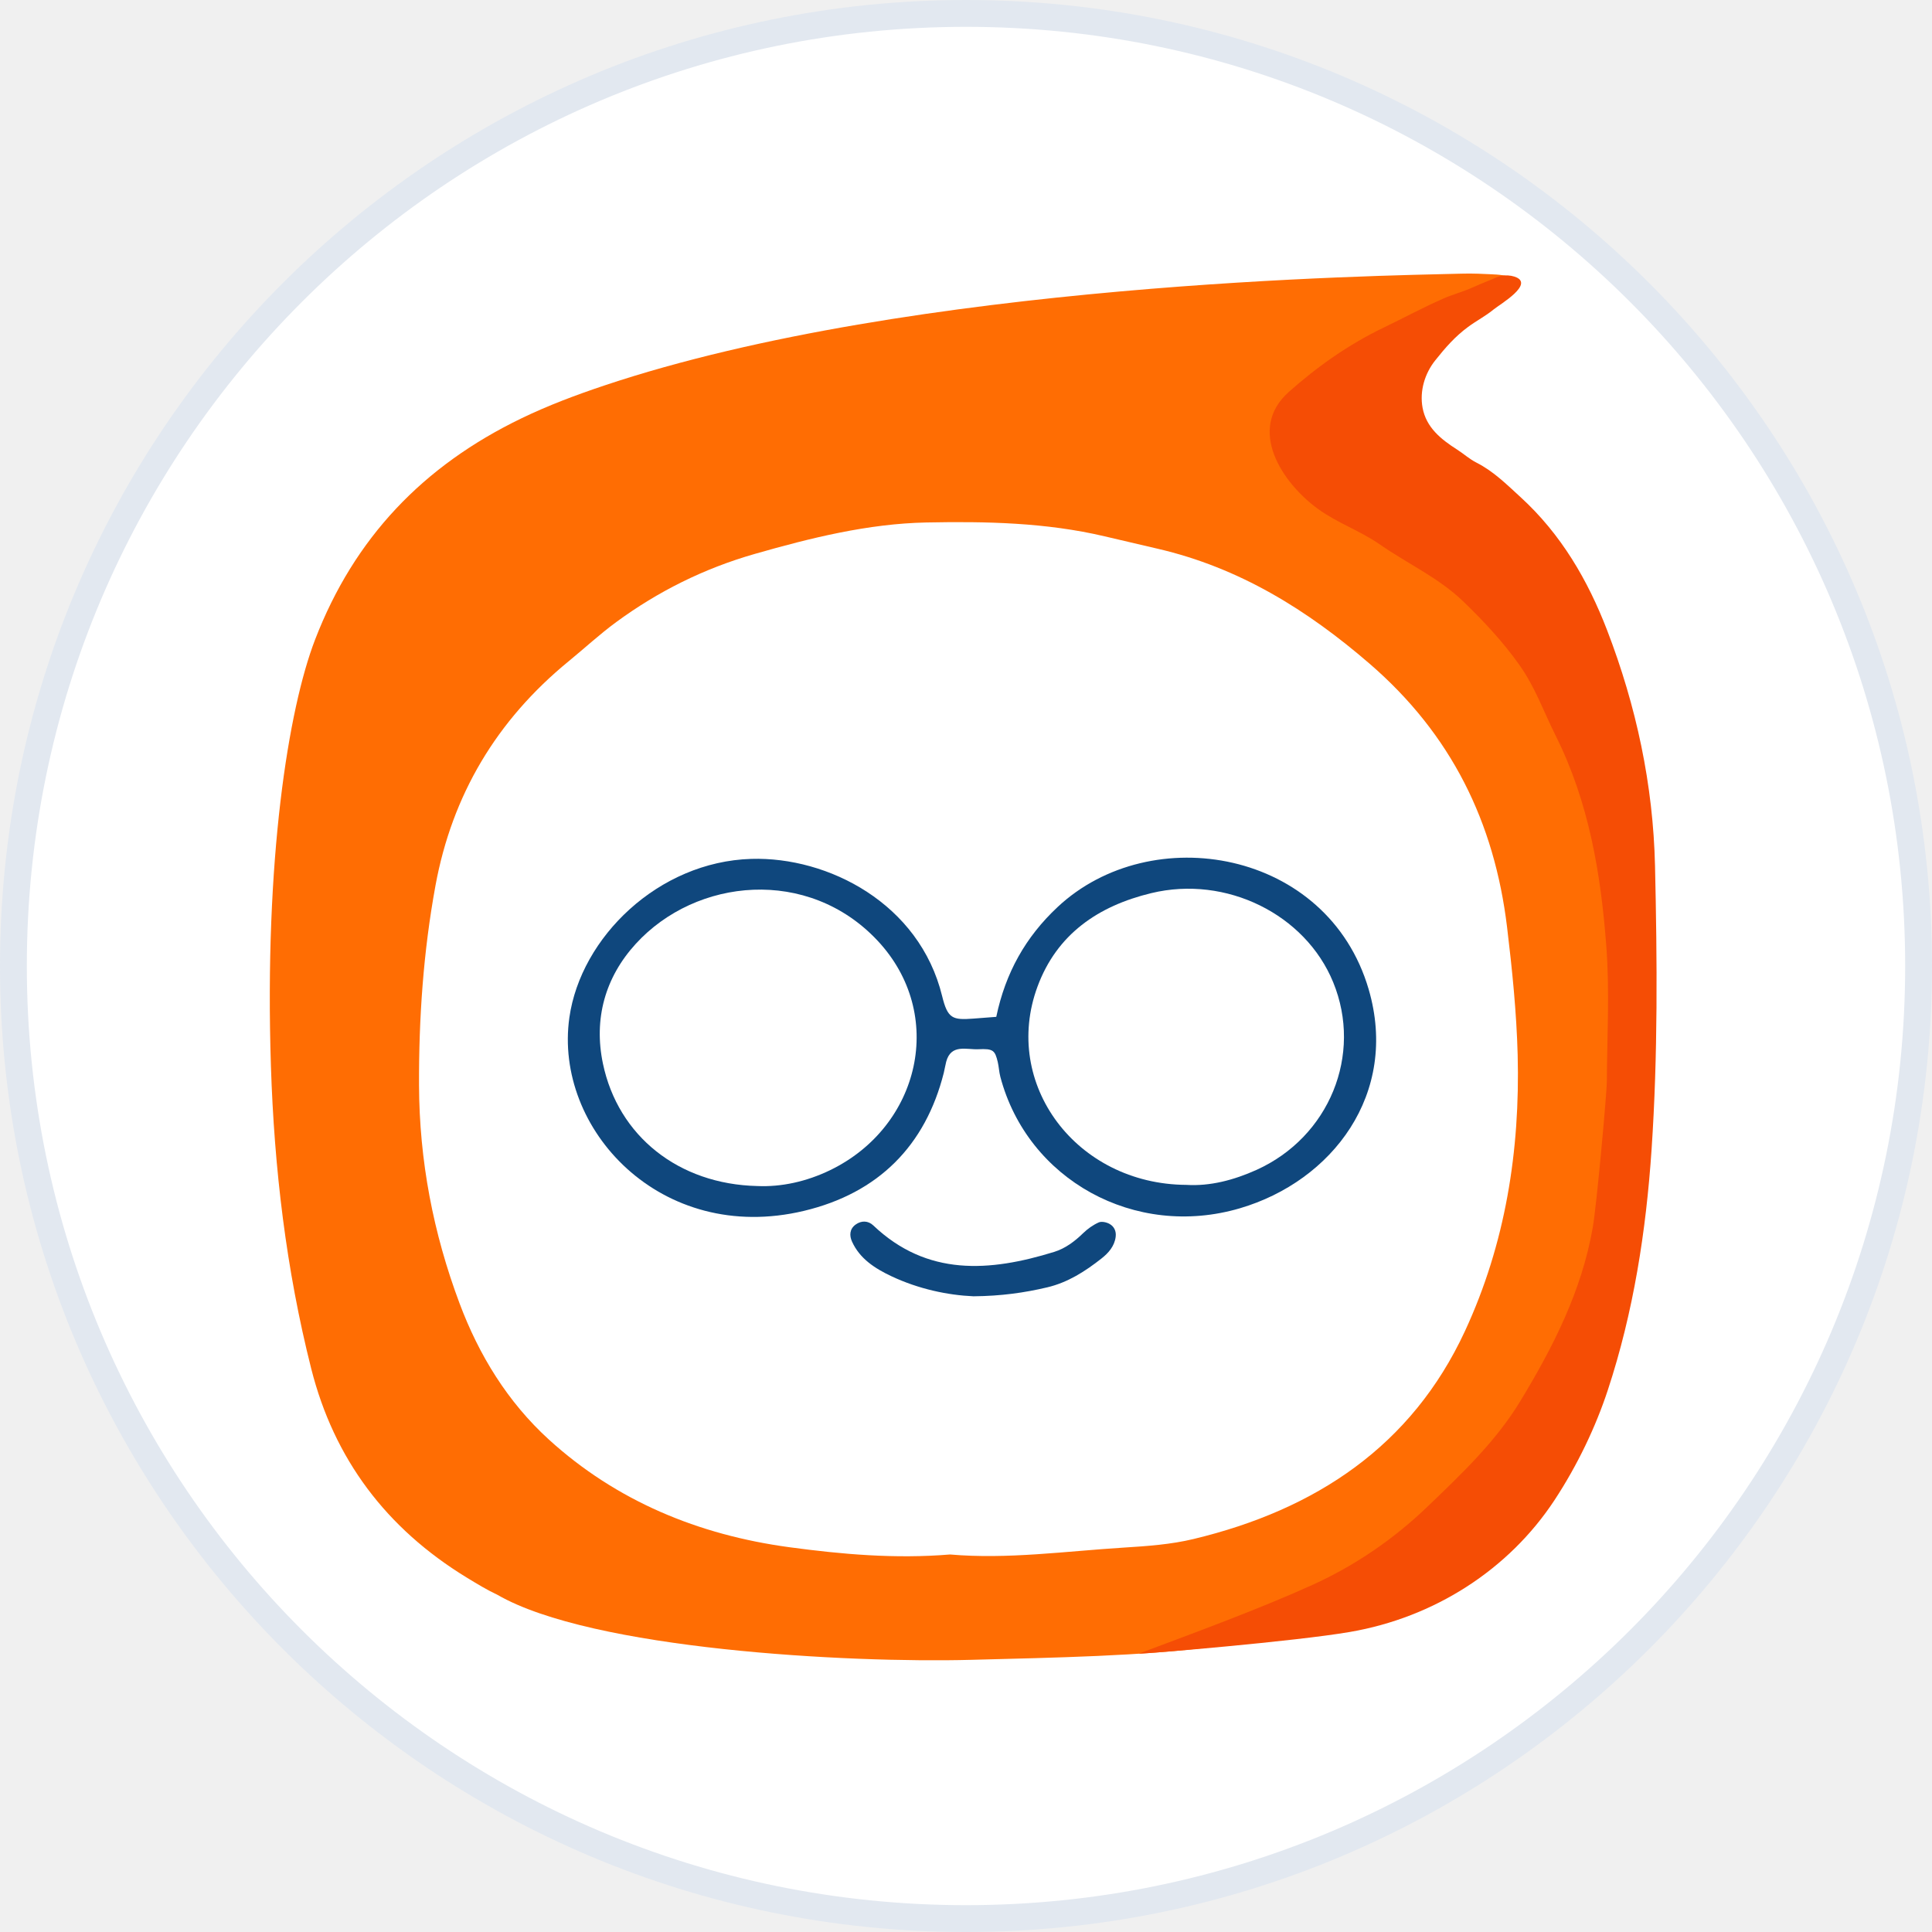
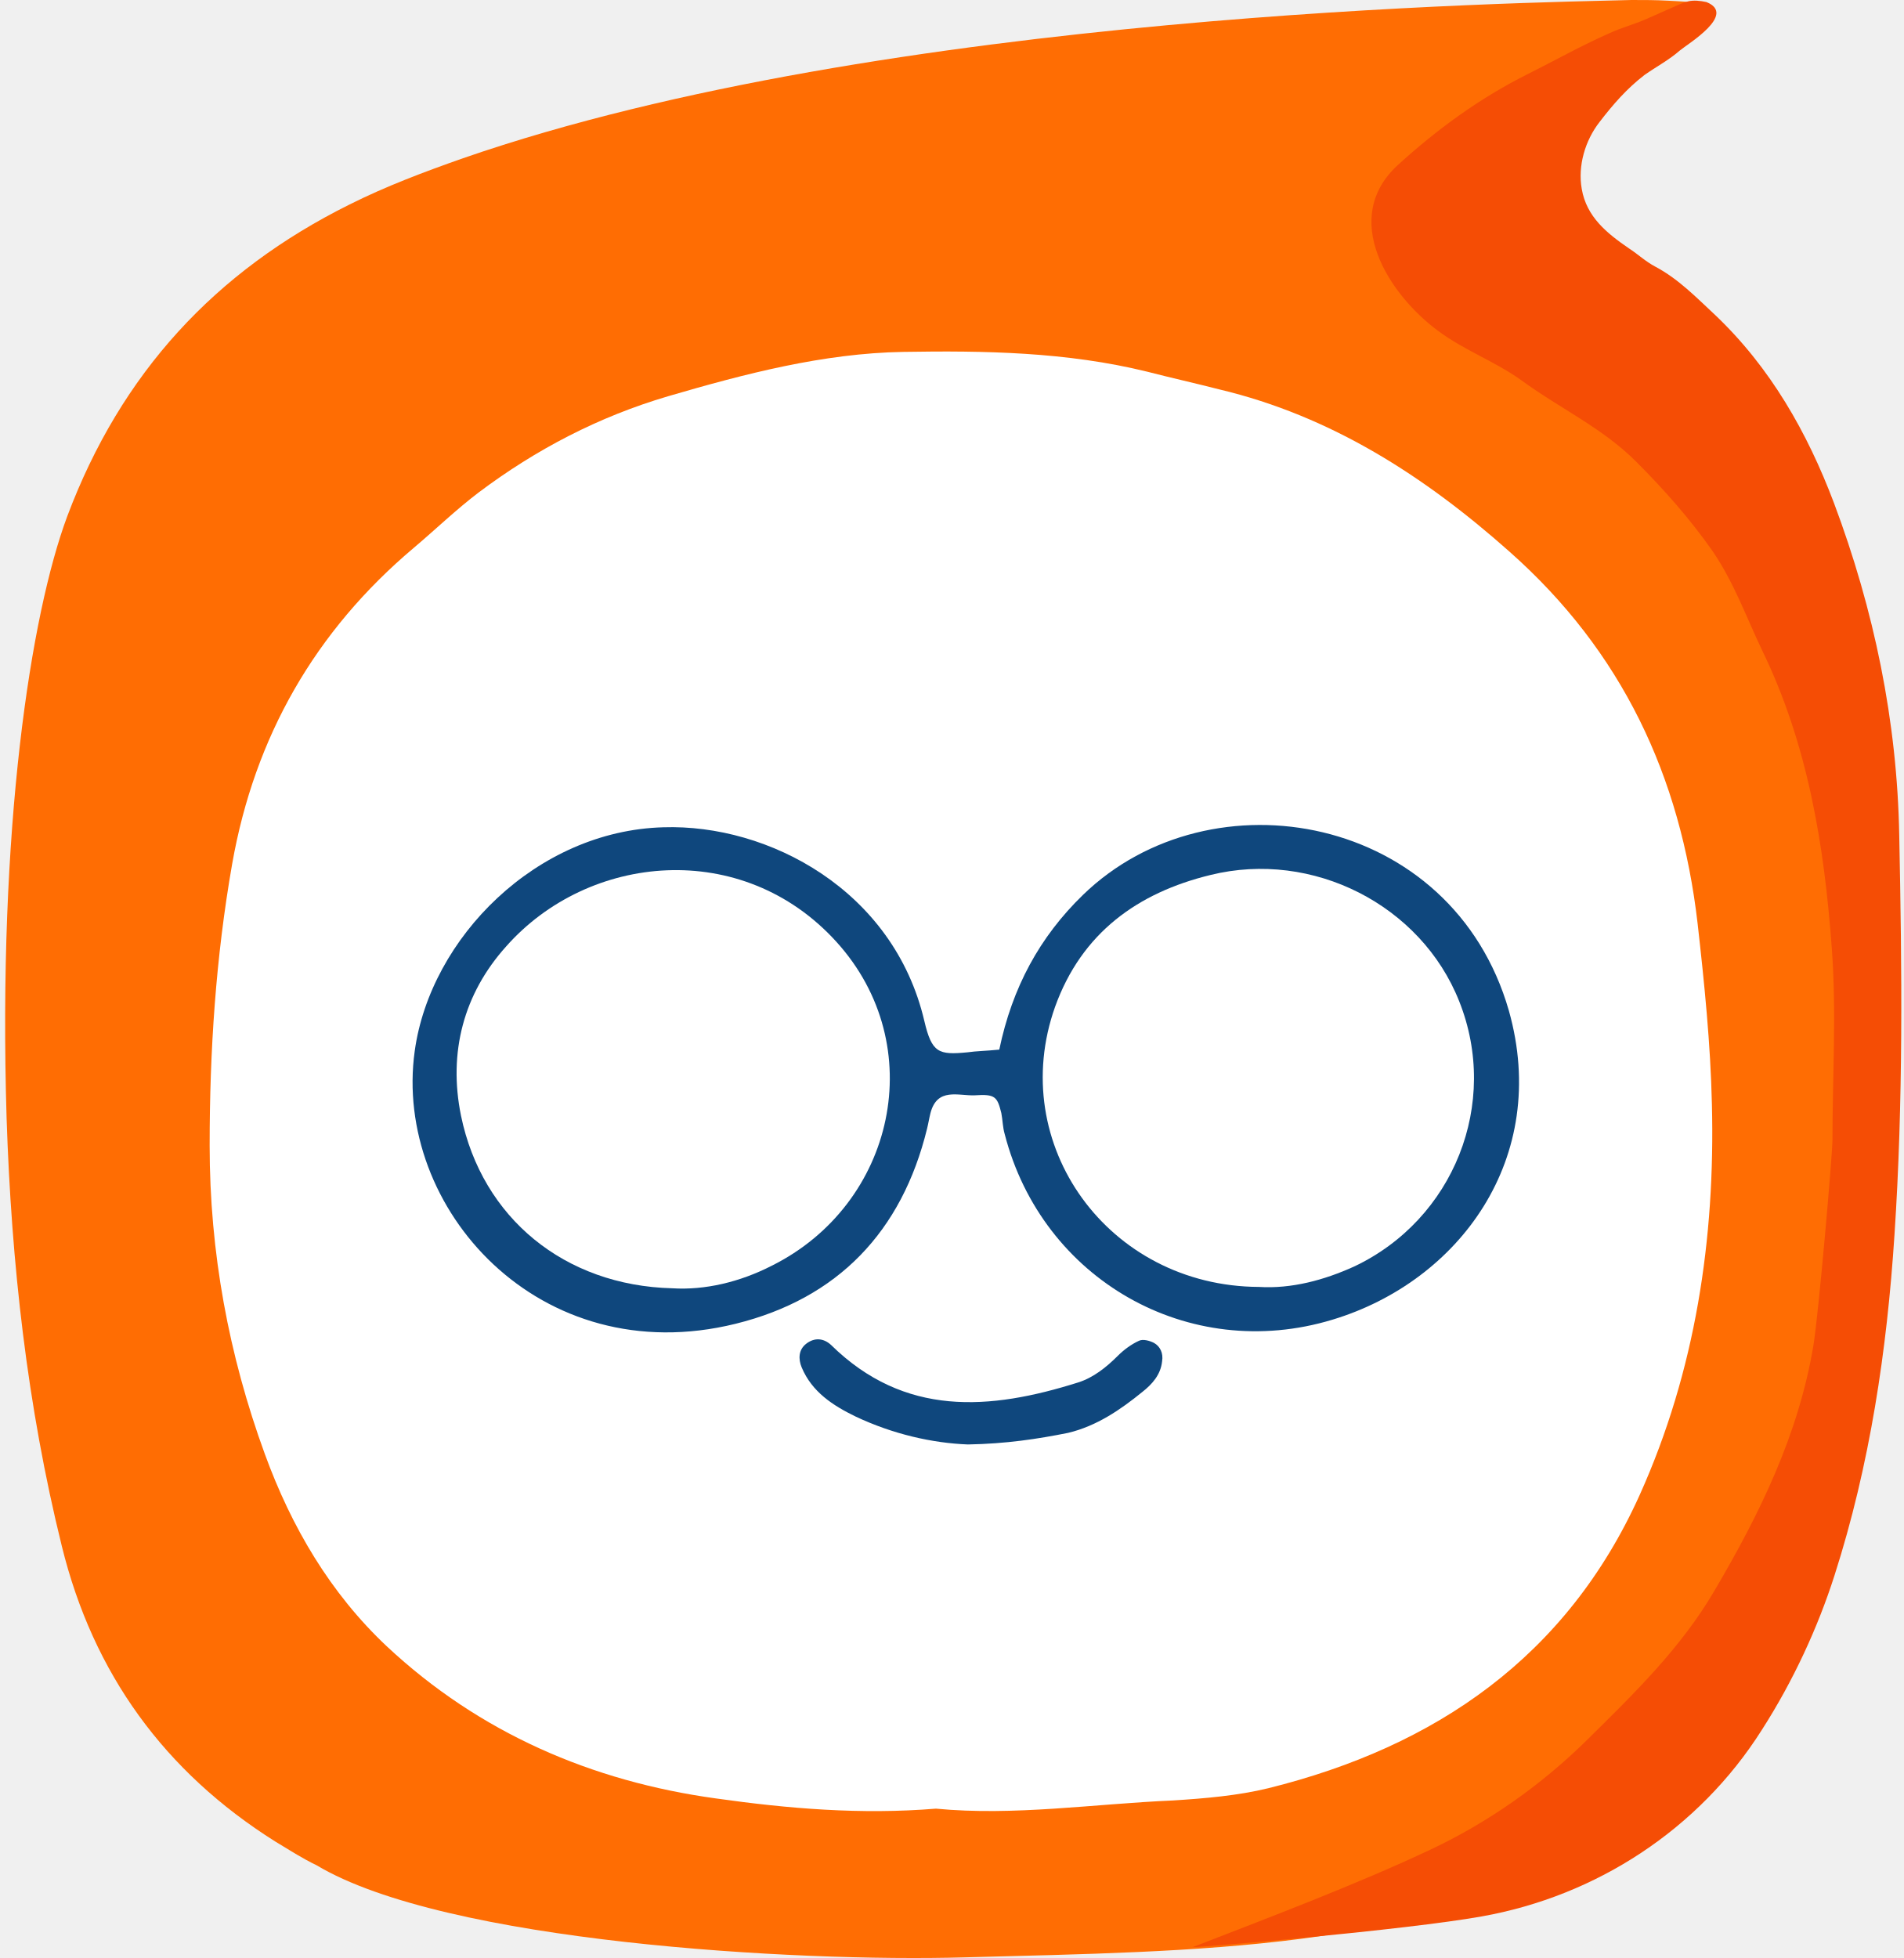
- <svg xmlns="http://www.w3.org/2000/svg" width="72" height="72" viewBox="0 0 72 72" fill="none">
-   <rect x="0.5" y="0.5" width="71" height="71" rx="35.5" fill="white" />
-   <g clip-path="url(#clip0_734_23090)">
-     <path d="M36.195 61.857C31.593 61.98 22.056 61.469 18.536 59.433C18.143 59.249 17.773 59.022 17.403 58.797C14.389 56.959 12.448 54.364 11.599 51.008C10.662 47.3 10.219 43.538 10.096 39.716C9.851 32.04 10.74 26.435 11.745 23.83C13.204 20.047 15.764 17.362 19.433 15.59C20.431 15.107 21.469 14.719 22.525 14.365C34.06 10.504 51.598 10.274 54.353 10.201C54.68 10.192 55.008 10.193 55.334 10.211C55.625 10.227 55.94 10.22 56.219 10.309C56.127 10.369 56.012 10.386 55.913 10.436C55.776 10.506 55.635 10.586 55.505 10.67C55.392 10.745 55.32 10.859 55.203 10.939C54.954 11.11 54.641 11.157 54.367 11.276C52.191 12.221 50.082 13.272 48.308 14.851C47.091 15.935 47.077 16.548 48.297 17.632C49.191 18.425 50.112 19.261 51.221 19.706C54.355 20.964 56.04 23.568 57.674 26.159C59.62 29.244 60.171 32.732 60.266 36.306C60.346 39.319 60.326 42.354 59.774 45.295C59.956 49.186 57.819 55.64 52.7 59.011C48.694 61.65 42.577 61.688 36.195 61.857Z" fill="#FF6D03" />
-     <path d="M55.666 11.53C55.37 11.775 55.021 11.954 54.709 12.185C54.222 12.544 53.86 12.962 53.49 13.427C53.097 13.917 52.9 14.571 53.015 15.195C53.15 15.926 53.692 16.366 54.303 16.755C54.559 16.918 54.753 17.104 55.029 17.244C55.661 17.565 56.152 18.056 56.666 18.526C58.175 19.905 59.173 21.619 59.891 23.483C60.981 26.316 61.609 29.248 61.678 32.275C61.758 35.795 61.786 39.318 61.55 42.83C61.345 45.873 60.877 48.9 59.916 51.812C59.471 53.163 58.797 54.589 57.933 55.904C56.22 58.508 53.443 60.28 50.308 60.818C48.237 61.174 42.739 61.628 42.433 61.629C44.501 60.853 46.946 59.957 48.912 59.064C50.498 58.344 51.938 57.357 53.183 56.163C54.457 54.94 55.741 53.726 56.655 52.22C57.881 50.2 58.94 48.12 59.355 45.759C59.511 44.871 59.88 40.706 59.882 40.334C59.891 38.644 59.99 36.946 59.863 35.266C59.659 32.563 59.219 29.904 57.973 27.412C57.522 26.511 57.219 25.622 56.622 24.779C56.016 23.924 55.296 23.151 54.539 22.421C53.611 21.526 52.462 21.013 51.415 20.285C50.694 19.783 49.848 19.495 49.124 18.971C47.777 17.995 46.46 16.001 48.033 14.604C49.093 13.661 50.267 12.833 51.558 12.212C52.304 11.854 53.031 11.459 53.79 11.127C54.145 10.97 54.529 10.871 54.876 10.715C55.086 10.621 55.298 10.528 55.514 10.445C55.649 10.393 55.8 10.314 55.941 10.283C56.099 10.248 56.284 10.259 56.438 10.308C57.231 10.567 55.899 11.339 55.666 11.53Z" fill="#F54D05" />
-     <path d="M35.405 57.931C33.363 58.1 31.377 57.925 29.414 57.66C26.028 57.202 22.971 55.938 20.455 53.648C18.916 52.245 17.848 50.498 17.128 48.577C16.144 45.954 15.625 43.246 15.616 40.439C15.607 37.941 15.777 35.467 16.228 33.008C16.847 29.637 18.498 26.848 21.196 24.64C21.789 24.155 22.35 23.634 22.968 23.181C24.526 22.039 26.232 21.187 28.121 20.645C30.22 20.044 32.354 19.515 34.523 19.471C36.736 19.427 38.98 19.472 41.165 19.987C41.822 20.142 42.481 20.296 43.14 20.449C46.189 21.155 48.718 22.729 51.039 24.733C54.093 27.368 55.691 30.648 56.163 34.544C56.355 36.133 56.517 37.727 56.559 39.314C56.651 42.868 56.108 46.348 54.589 49.618C52.608 53.882 49.042 56.261 44.474 57.356C43.634 57.558 42.751 57.62 41.883 57.674C39.709 57.81 37.542 58.117 35.405 57.931Z" fill="white" />
-     <path d="M37.128 37.895C37.472 36.251 38.221 34.919 39.412 33.804C42.901 30.536 49.48 31.655 51.006 36.868C52.145 40.762 49.647 44.018 46.207 45.029C42.298 46.179 38.295 43.97 37.28 40.13C37.232 39.949 37.226 39.758 37.183 39.576C37.079 39.144 37.015 39.075 36.46 39.102C36.02 39.123 35.442 38.895 35.262 39.568C35.226 39.704 35.206 39.845 35.172 39.982C34.487 42.698 32.733 44.463 29.963 45.125C24.626 46.4 20.63 42.067 21.219 37.92C21.645 34.928 24.537 32.113 27.997 32.008C30.856 31.922 34.267 33.665 35.111 37.123C35.317 37.965 35.498 38.019 36.28 37.96C36.517 37.939 36.757 37.922 37.128 37.895Z" fill="#0F477D" />
-     <path d="M36.279 48.309C35.32 48.267 34.238 48.04 33.224 47.563C32.609 47.273 32.041 46.91 31.752 46.27C31.651 46.047 31.658 45.803 31.885 45.637C32.104 45.478 32.356 45.489 32.545 45.668C34.55 47.573 36.879 47.399 39.288 46.654C39.702 46.526 40.052 46.262 40.366 45.956C40.532 45.795 40.734 45.651 40.946 45.556C41.053 45.508 41.241 45.549 41.353 45.614C41.524 45.711 41.604 45.885 41.578 46.092C41.534 46.445 41.306 46.699 41.046 46.903C40.443 47.378 39.795 47.795 39.026 47.976C38.179 48.176 37.319 48.299 36.279 48.309Z" fill="#0F477D" />
-     <path d="M28.222 44.2C25.286 44.133 23.036 42.337 22.47 39.64C22.119 37.968 22.552 36.423 23.693 35.174C25.948 32.706 30.125 32.307 32.701 35.052C35.27 37.791 34.302 41.977 30.938 43.608C30.056 44.035 29.118 44.24 28.222 44.2Z" fill="white" />
-     <path d="M44.211 44.157C40.106 44.133 37.323 40.393 38.666 36.764C39.385 34.821 40.915 33.764 42.906 33.284C45.696 32.61 48.647 34.073 49.684 36.606C50.79 39.304 49.541 42.374 46.823 43.6C45.981 43.978 45.097 44.212 44.211 44.157Z" fill="white" />
-   </g>
-   <rect x="0.5" y="0.5" width="71" height="71" rx="35.5" stroke="#E2E8F0" />
-   <defs>
-     <clipPath id="clip0_734_23090">
-       <rect width="51.68" height="51.68" fill="white" transform="translate(10.0547 10.1953)" />
-     </clipPath>
-   </defs>
+ <svg xmlns="http://www.w3.org/2000/svg" width="70" height="72" viewBox="0 0 70 72" fill="none">
+   <path d="M35.467 71.976C29.254 72.151 16.377 71.424 11.642 68.59C11.116 68.339 10.615 68.013 10.114 67.712C6.055 65.154 3.425 61.543 2.273 56.853C0.995 51.687 0.419 46.446 0.243 41.129C-0.082 30.445 1.12 22.621 2.473 18.985C4.452 13.718 7.909 9.981 12.845 7.524C14.197 6.846 15.6 6.32 17.028 5.818C32.586 0.426 56.26 0.1 59.993 0C60.444 0 60.87 0 61.321 0.025C61.721 0.05 62.147 0.05 62.523 0.15C62.398 0.226 62.248 0.251 62.122 0.326C61.947 0.426 61.746 0.527 61.571 0.652C61.421 0.752 61.321 0.903 61.17 1.028C60.845 1.254 60.419 1.329 60.043 1.505C57.112 2.834 54.256 4.288 51.876 6.495C50.222 8 50.222 8.853 51.851 10.383C53.053 11.486 54.306 12.64 55.809 13.267C60.043 15.022 62.323 18.659 64.527 22.27C67.158 26.558 67.909 31.424 68.035 36.414C68.135 40.602 68.11 44.841 67.383 48.928C67.634 54.346 64.753 63.349 57.838 68.038C52.352 71.7 44.085 71.75 35.467 71.976Z" fill="#FF6D03" />
+   <path d="M61.771 1.856C61.37 2.208 60.894 2.458 60.468 2.759C59.817 3.261 59.316 3.838 58.815 4.49C58.288 5.167 58.013 6.095 58.163 6.947C58.339 7.976 59.09 8.578 59.892 9.129C60.242 9.355 60.493 9.606 60.869 9.806C61.721 10.258 62.372 10.935 63.073 11.587C65.103 13.518 66.455 15.9 67.433 18.484C68.911 22.421 69.762 26.509 69.838 30.722C69.938 35.637 69.988 40.528 69.662 45.418C69.386 49.656 68.76 53.87 67.457 57.932C66.856 59.813 65.954 61.794 64.777 63.625C62.472 67.262 58.714 69.719 54.48 70.472C51.675 70.973 44.259 71.6 43.858 71.6C46.639 70.522 49.946 69.268 52.602 68.014C54.731 67.011 56.685 65.632 58.364 63.976C60.092 62.271 61.821 60.591 63.048 58.484C64.702 55.675 66.13 52.766 66.681 49.481C66.881 48.252 67.382 42.434 67.382 41.932C67.382 39.575 67.533 37.217 67.357 34.86C67.082 31.098 66.481 27.387 64.802 23.926C64.201 22.672 63.775 21.443 62.973 20.264C62.147 19.085 61.194 18.007 60.167 16.979C58.915 15.725 57.361 15.023 55.959 13.995C54.982 13.292 53.854 12.891 52.877 12.164C51.048 10.809 49.27 8.026 51.399 6.07C52.827 4.766 54.405 3.612 56.159 2.734C57.161 2.233 58.138 1.681 59.165 1.229C59.641 1.004 60.167 0.878 60.643 0.653C60.919 0.527 61.219 0.402 61.495 0.276C61.67 0.201 61.871 0.101 62.071 0.051C62.272 0.001 62.522 0.026 62.748 0.076C63.875 0.527 62.071 1.606 61.771 1.856Z" fill="#F54D05" />
+   <path d="M34.415 66.508C31.659 66.734 28.978 66.508 26.323 66.132C21.763 65.505 17.63 63.724 14.223 60.539C12.143 58.583 10.715 56.15 9.738 53.467C8.41 49.831 7.709 46.044 7.709 42.131C7.709 38.645 7.934 35.21 8.536 31.774C9.362 27.084 11.592 23.197 15.225 20.137C16.026 19.46 16.778 18.733 17.605 18.106C19.709 16.526 22.014 15.322 24.569 14.57C27.4 13.742 30.281 12.99 33.212 12.94C36.193 12.89 39.225 12.94 42.181 13.667C43.058 13.893 43.959 14.094 44.836 14.319C48.945 15.297 52.377 17.504 55.509 20.288C59.642 23.949 61.797 28.539 62.423 33.956C62.673 36.163 62.899 38.395 62.949 40.602C63.074 45.542 62.348 50.407 60.294 54.972C57.613 60.915 52.803 64.226 46.64 65.756C45.513 66.031 44.31 66.132 43.133 66.207C40.227 66.332 37.296 66.784 34.415 66.508Z" fill="white" />
+   <path d="M36.745 38.597C37.221 36.315 38.223 34.459 39.826 32.904C44.536 28.34 53.404 29.919 55.484 37.167C57.012 42.584 53.655 47.123 48.995 48.528C43.709 50.133 38.323 47.048 36.945 41.706C36.87 41.456 36.87 41.18 36.82 40.929C36.67 40.327 36.594 40.227 35.843 40.277C35.242 40.302 34.465 39.976 34.215 40.929C34.164 41.13 34.139 41.305 34.089 41.506C33.162 45.293 30.807 47.75 27.05 48.678C19.835 50.459 14.448 44.415 15.25 38.647C15.826 34.484 19.734 30.547 24.394 30.421C28.252 30.296 32.862 32.728 33.989 37.543C34.265 38.722 34.515 38.797 35.567 38.697C35.918 38.647 36.244 38.647 36.745 38.597Z" fill="#0F477D" />
+   <path d="M35.592 53.116C34.289 53.066 32.836 52.74 31.459 52.088C30.632 51.687 29.855 51.185 29.479 50.282C29.354 49.981 29.354 49.63 29.655 49.405C29.955 49.179 30.281 49.204 30.557 49.455C33.262 52.113 36.394 51.862 39.651 50.834C40.202 50.659 40.678 50.282 41.104 49.856C41.329 49.63 41.605 49.43 41.88 49.304C42.031 49.229 42.281 49.304 42.431 49.38C42.657 49.505 42.782 49.756 42.732 50.057C42.682 50.558 42.356 50.909 42.005 51.185C41.204 51.837 40.327 52.439 39.275 52.69C38.147 52.916 36.995 53.091 35.592 53.116Z" fill="#0F477D" />
+   <path d="M24.719 47.373C20.76 47.273 17.729 44.79 16.952 41.028C16.476 38.696 17.053 36.539 18.606 34.809C21.637 31.373 27.299 30.821 30.756 34.633C34.213 38.445 32.911 44.288 28.376 46.545C27.199 47.147 25.921 47.448 24.719 47.373Z" fill="white" />
+   <path d="M46.29 47.323C40.753 47.298 36.995 42.081 38.799 37.016C39.776 34.307 41.831 32.827 44.511 32.175C48.269 31.247 52.252 33.279 53.655 36.815C55.158 40.577 53.455 44.84 49.797 46.571C48.695 47.072 47.492 47.398 46.29 47.323Z" fill="white" />
</svg>
